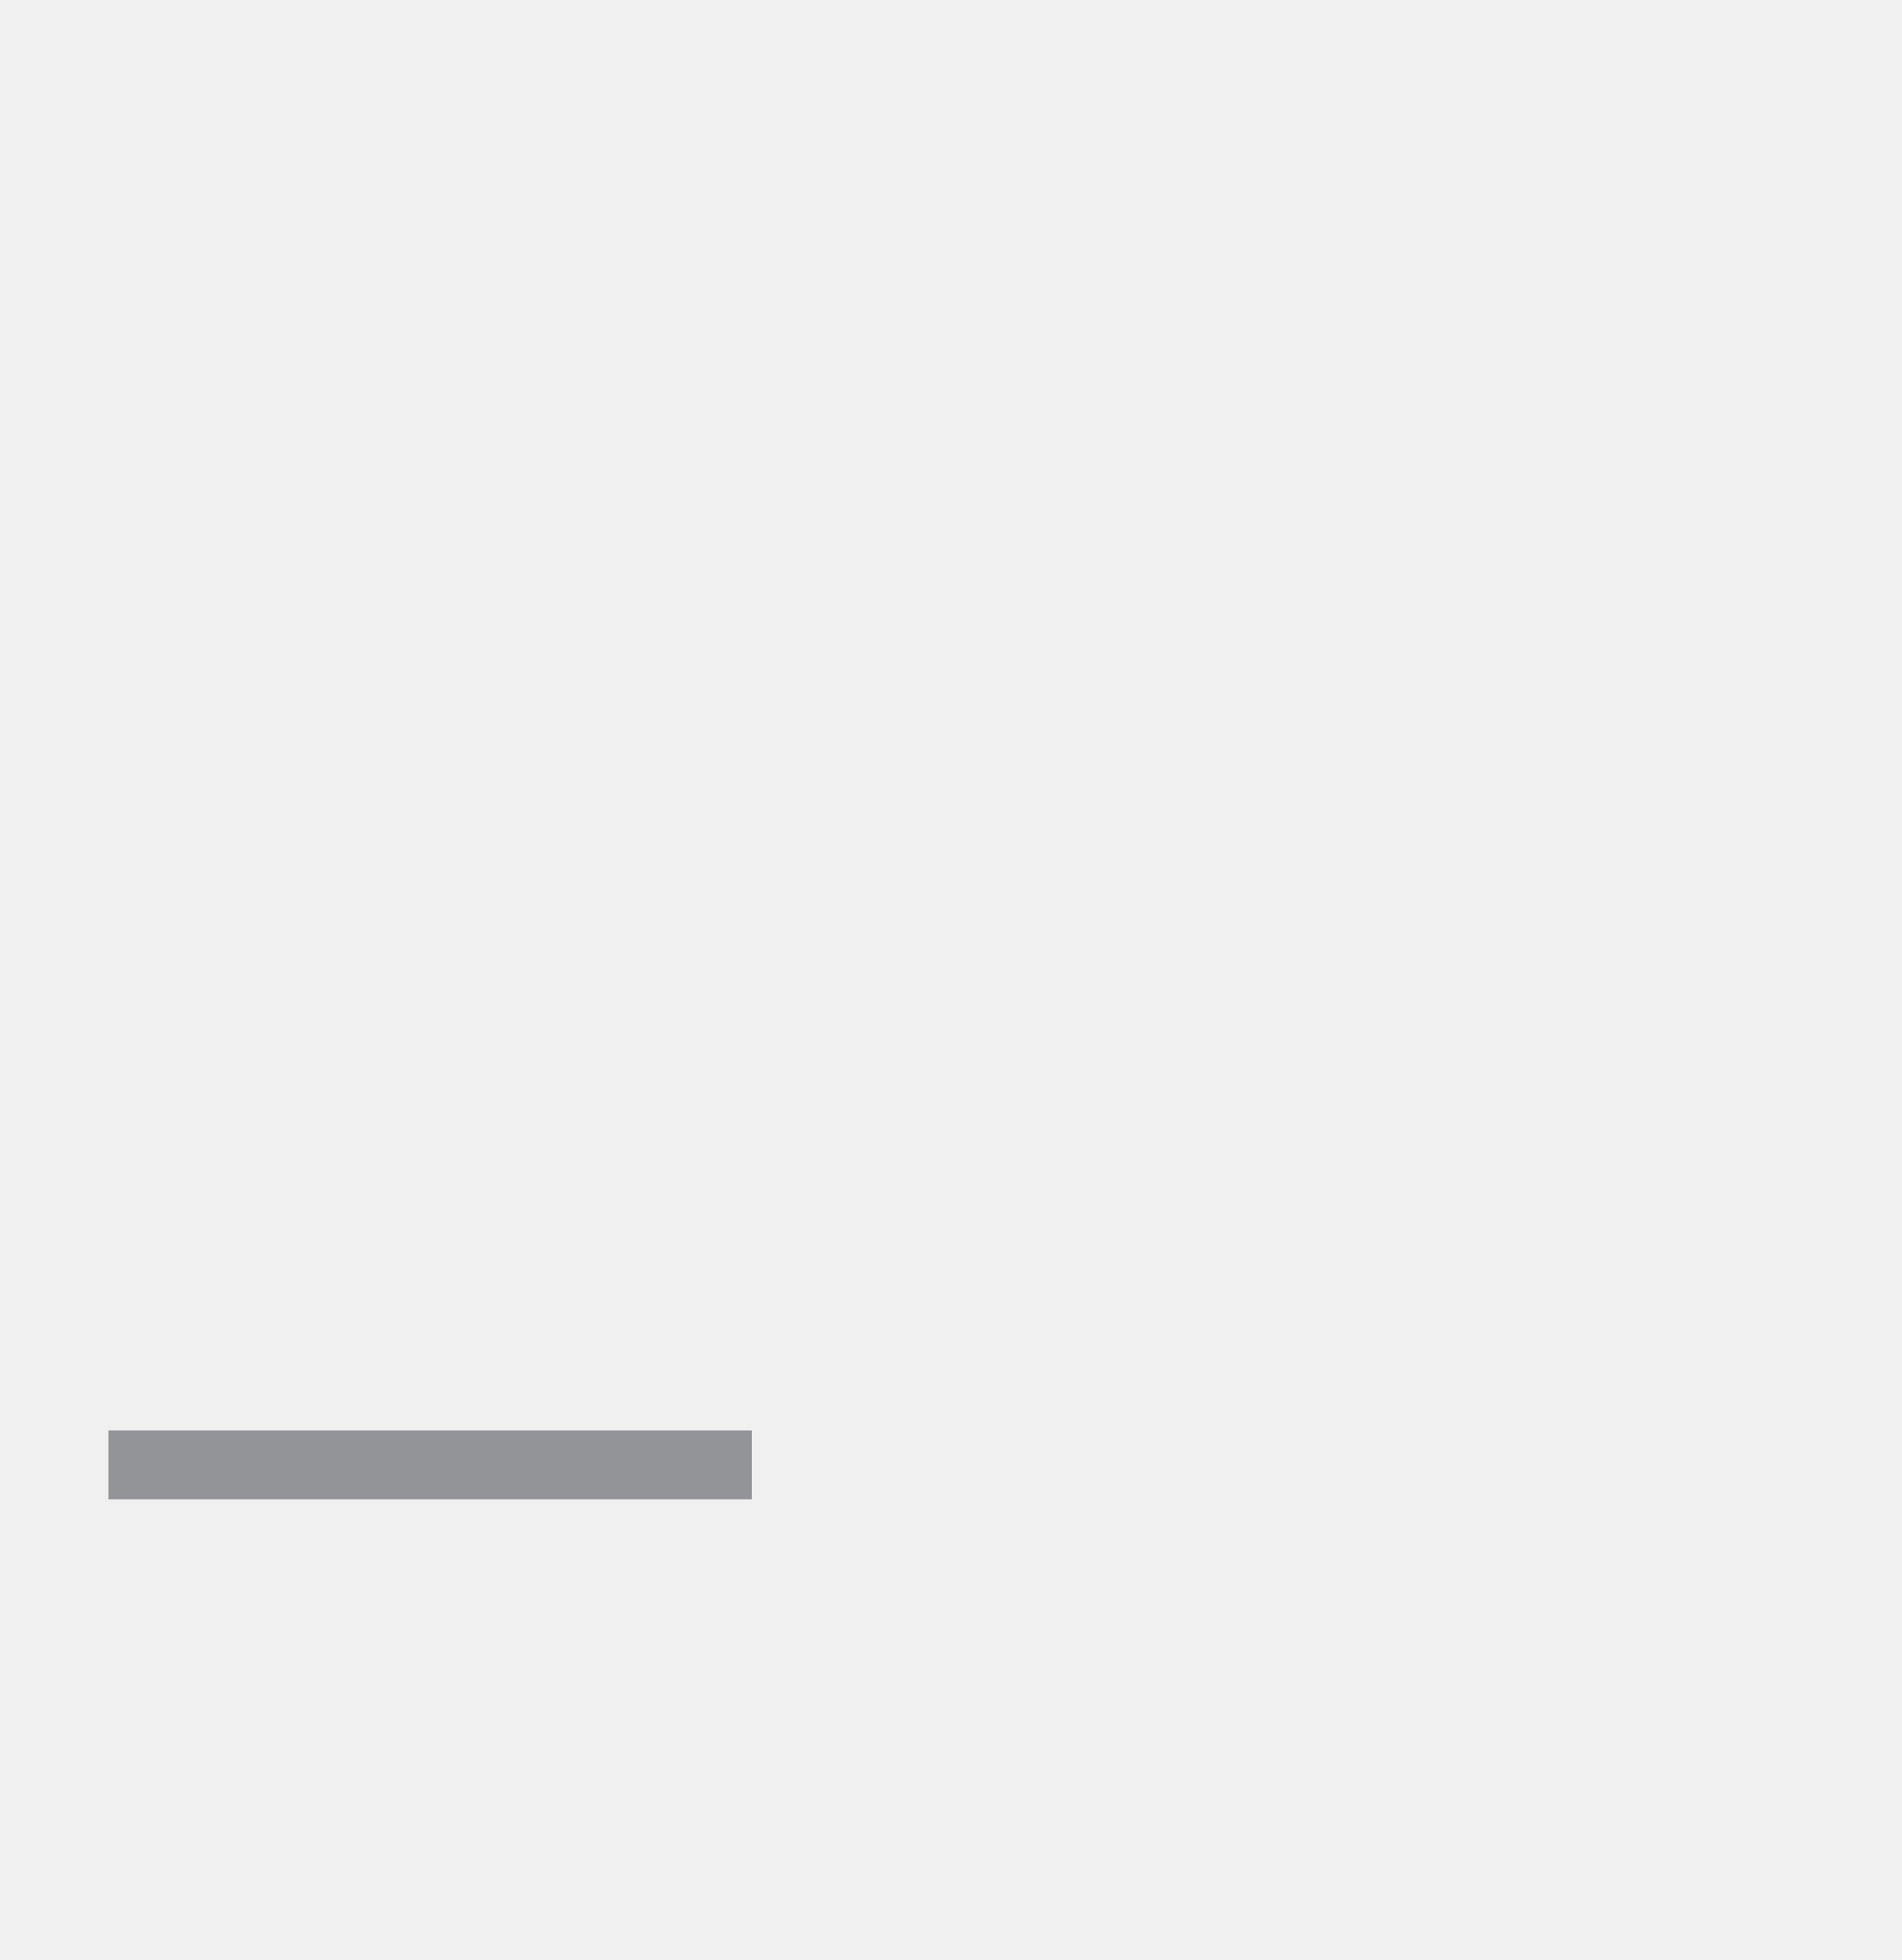
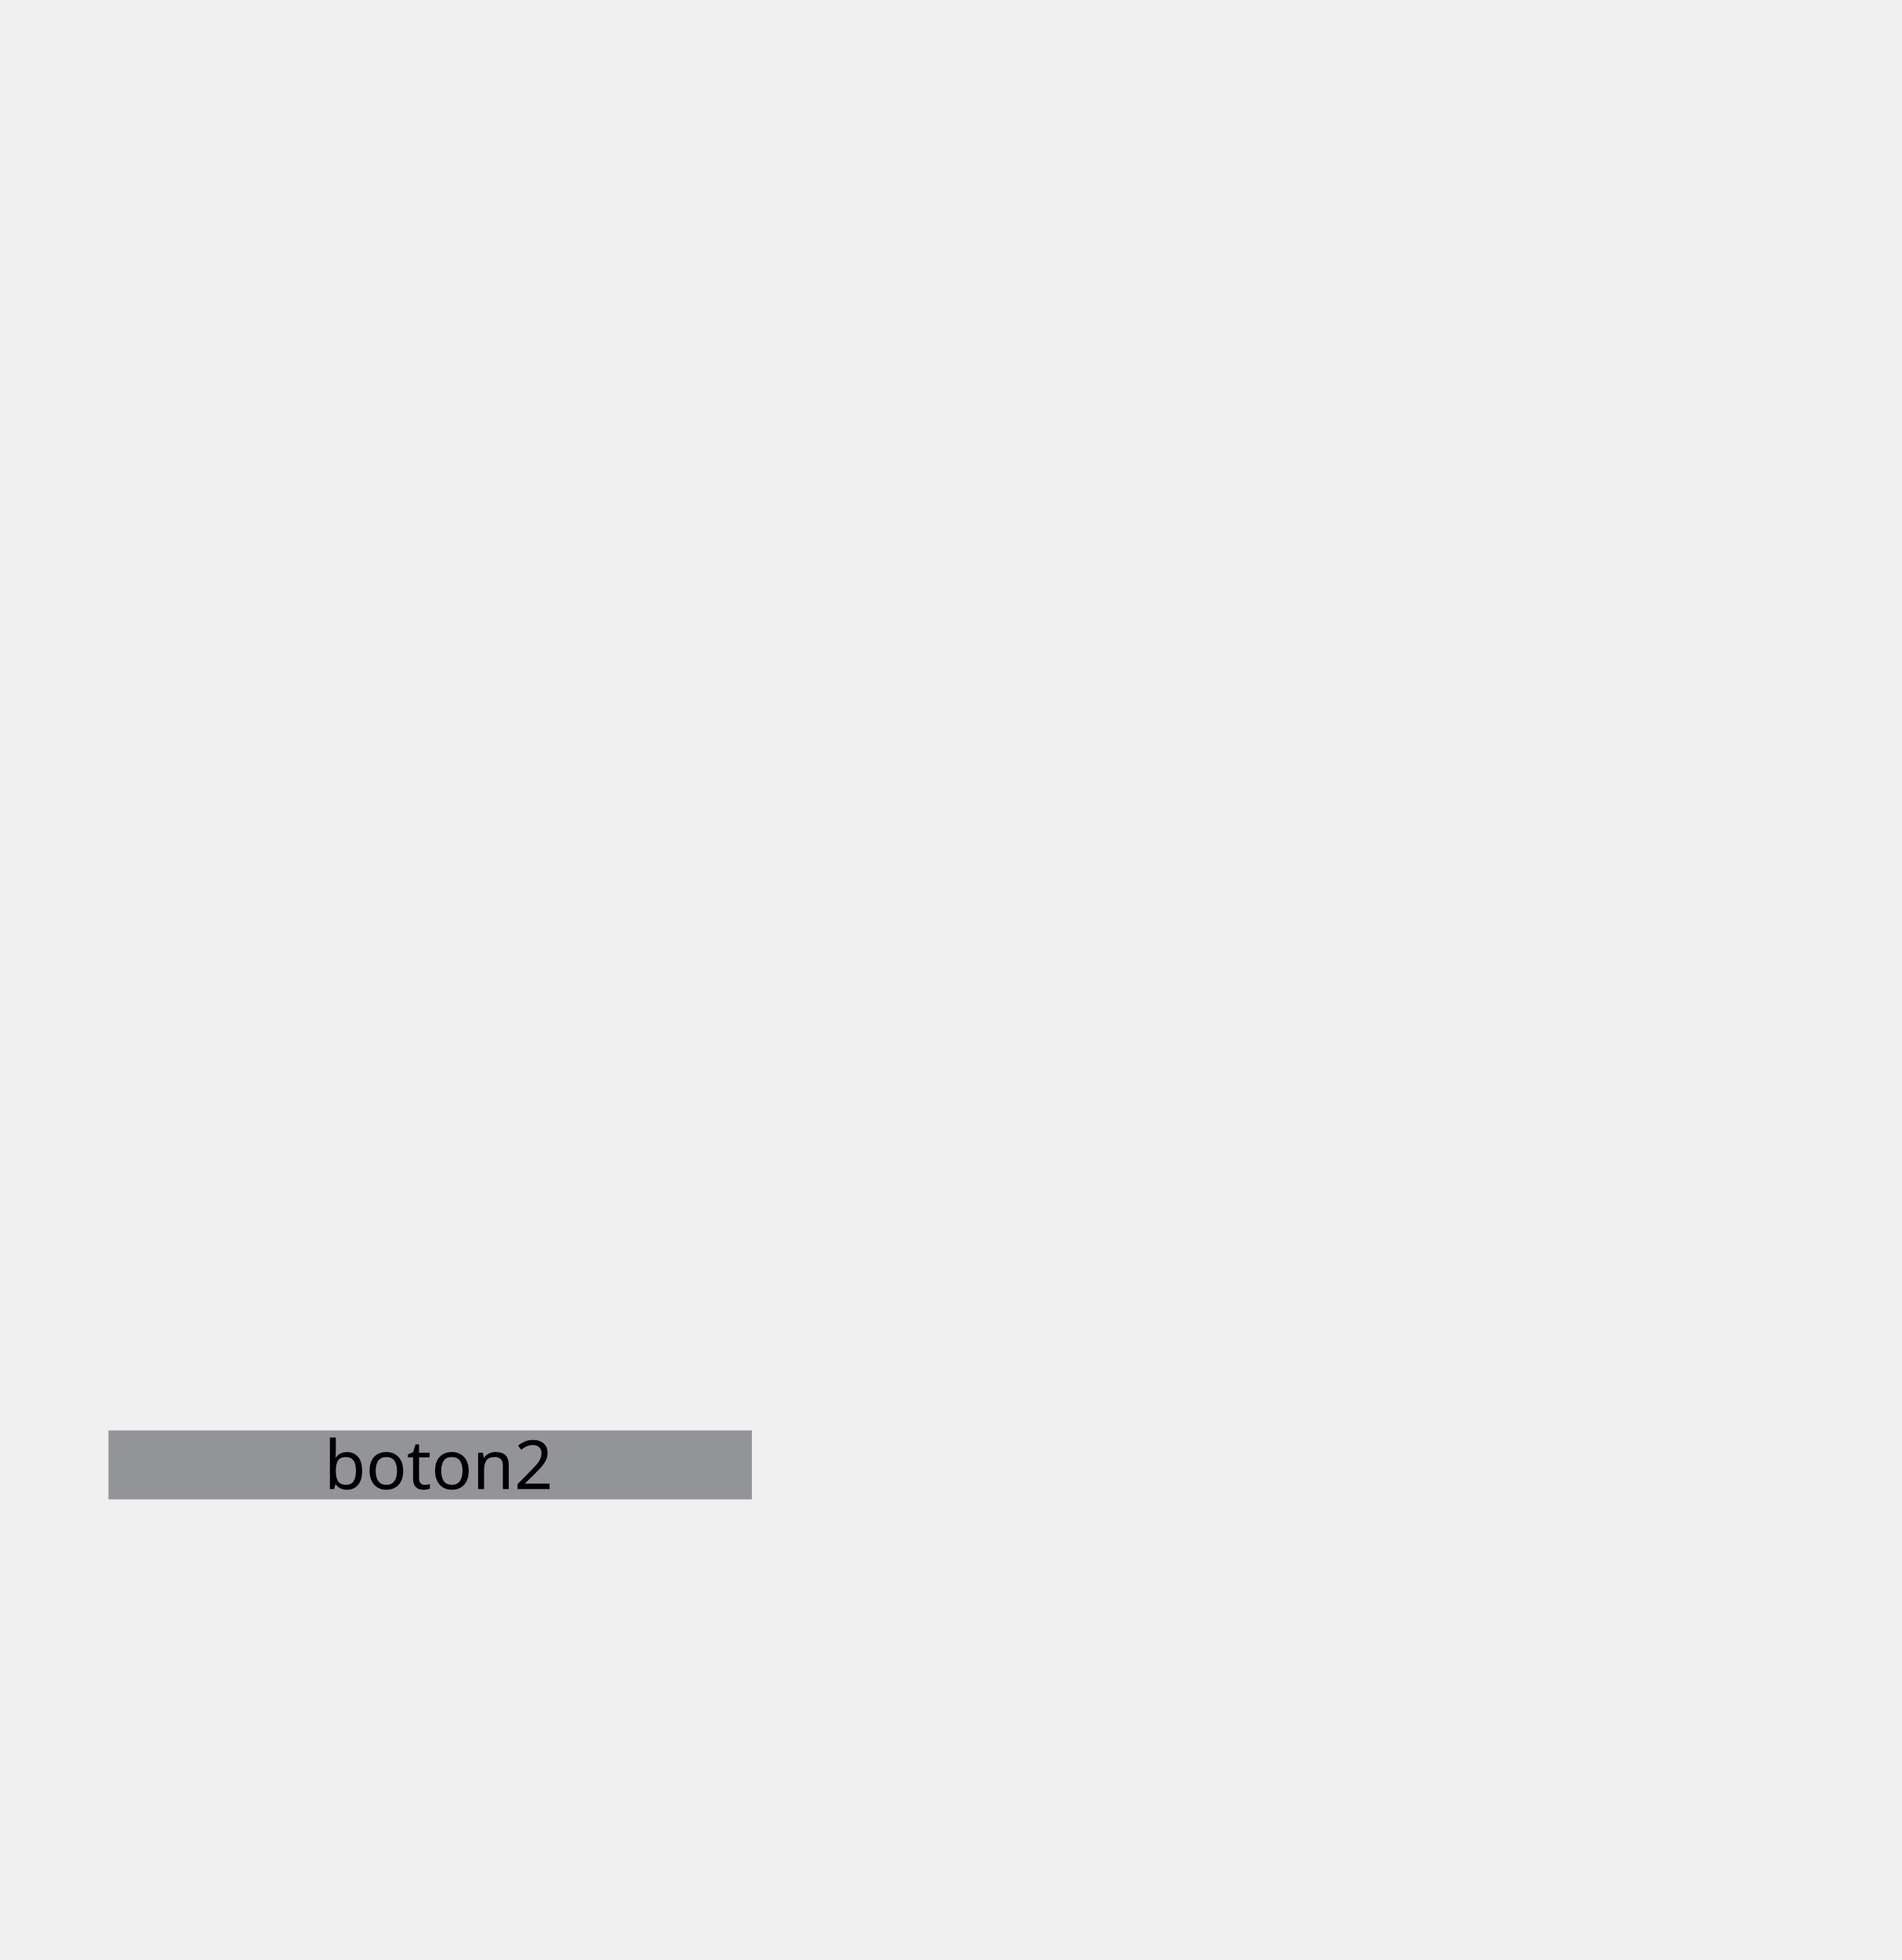
<svg xmlns="http://www.w3.org/2000/svg" version="1.1" id="Capa_1" x="0px" y="0px" width="745px" height="768px" viewBox="0 0 745 768" enable-background="new 0 0 745 768" xml:space="preserve">
  <g id="Capa_1_1_">
    <rect x="2016" y="927" fill="#221E1F" width="744" height="539" />
    <rect x="2015.5" y="1465.5" fill="#2B2B2D" width="745" height="142" />
    <rect x="996" y="927" fill="#221E1F" width="745" height="676" />
    <rect x="1035.5" y="1016.5" fill="#6C6D71" width="662" height="325" />
    <rect x="995.5" y="46.5" fill="#231F20" width="745" height="683" />
    <rect x="1455.5" y="444.5" fill="#404042" width="249" height="284" />
    <rect x="1042" y="81" fill="#414141" width="663" height="325" />
    <rect x="2015.5" y="50.5" fill="#221E1F" width="745" height="675" />
    <rect x="2060.5" y="163.5" fill="#2B2B2D" width="232" height="413" />
    <rect x="2020.5" y="66.5" fill="#58585A" width="740.5" height="53.166" />
    <rect x="2060.5" y="344.5" fill="#EE6524" width="232" height="36" />
    <rect x="40.5" y="1019.5" fill="#404042" width="663" height="326" />
    <rect x="2016" y="-800" fill="#221E1F" width="745" height="682" />
    <rect x="996.5" y="-595.5" fill="#231F20" width="744" height="477" />
    <rect x="1457.5" y="-595.5" fill="#423E42" width="240" height="477" />
    <rect x="996.5" y="-795.5" fill="#58585A" width="745" height="200.096" />
    <rect x="2016.5" y="-788.5" fill="#58585A" width="745" height="72" />
    <rect x="35.5" y="-690.5" fill="#404042" width="663.5" height="571.998" />
    <rect x="3" y="999" fill="#231F20" width="745" height="675.498" />
    <rect x="473.5" y="-690.5" fill="#6C6D71" width="194" height="573" />
    <rect x="-0.5" y="-795.5" fill="#58585A" width="745.5" height="105" />
    <rect x="11.5" y="-768.5" fill="#F26523" width="216" height="47" />
    <rect x="302.5" y="-757.5" fill="#D7D8DA" width="132" height="27" />
    <rect x="448.5" y="-757.5" fill="#E5E6E8" width="132" height="27" />
    <rect x="1199.5" y="-748.333" fill="#E5E6E8" width="254.544" height="31.833" />
    <rect x="595.5" y="-757.5" fill="#E7A234" width="132" height="27" />
    <rect x="3.119" y="943.5" fill="#58585A" width="744.881" height="55.5" />
    <rect x="704.276" y="958.771" fill="#F26523" width="24.42" height="24.843" />
    <rect x="500.276" y="1169.296" fill="#F26523" width="24.42" height="26.318" />
    <rect x="446.41" y="958.296" fill="#D7D8DA" width="108.59" height="25.994" />
    <rect x="215.41" y="1169.296" fill="#D7D8DA" width="285.295" height="25.994" />
    <rect x="577.41" y="958.296" fill="#D7D8DA" width="108.59" height="25.994" />
    <rect x="1036.5" y="-763.396" fill="#E7A234" width="132" height="137.993" />
    <rect x="1487.5" y="-556.396" fill="#C21E3C" width="68.705" height="70.486" />
    <rect x="2076.5" y="-688.396" fill="#C21E3C" width="64.509" height="62.993" />
    <rect x="1487.5" y="-447.396" fill="#E61D2E" width="68.705" height="70.486" />
    <rect x="1487.5" y="-344.396" fill="#C91F27" width="68.705" height="70.486" />
    <rect x="577.5" y="1518.333" fill="#575759" width="48.833" height="47.758" />
    <rect x="1162.5" y="1446.333" fill="#58595A" width="42.5" height="45.667" />
    <rect x="1445.5" y="1503.333" fill="#414041" width="68.167" height="65.667" />
    <rect x="1537.5" y="1503.333" fill="#414041" width="68.167" height="65.667" />
    <rect x="1633.5" y="1503.333" fill="#414041" width="68.167" height="65.667" />
    <rect x="1099.5" y="1446.333" fill="#58595A" width="42.5" height="45.667" />
    <rect x="1035.5" y="1446.333" fill="#58595A" width="42.5" height="45.667" />
    <rect x="577.5" y="1446.333" fill="#575759" width="48.833" height="47.758" />
    <rect x="577.5" y="1377.333" fill="#575759" width="48.833" height="47.758" />
    <rect x="1036.5" y="-561.396" fill="#404042" width="357.835" height="211.063" />
    <rect x="2076.5" y="-595.396" fill="#404042" width="640.479" height="278.979" />
    <rect x="1487.5" y="-235.396" fill="#EE5851" width="68.705" height="70.486" />
    <rect x="1328.5" y="-248.396" fill="#57595B" width="68.705" height="70.486" />
    <rect x="1231.5" y="-248.396" fill="#57595B" width="68.705" height="70.486" />
    <rect x="1132.5" y="-248.396" fill="#57595B" width="68.705" height="70.486" />
    <rect x="1033.5" y="-248.396" fill="#57595B" width="68.705" height="70.486" />
    <rect x="495.5" y="-665.5" fill="#949599" width="145" height="27" />
    <rect x="495.5" y="-525.5" fill="#949599" width="145" height="27" />
    <rect x="495.5" y="-387.5" fill="#939498" width="145" height="27" />
    <rect x="495.5" y="-247.5" fill="#939498" width="145" height="27" />
    <rect x="74.5" y="-247.5" fill="#E5E6E8" width="257" height="32" />
    <rect x="74.5" y="-505.5" fill="#E6E6E8" width="257" height="32" />
    <rect x="74.5" y="-652.5" fill="#F36422" width="211" height="135" />
    <rect x="74.5" y="-387.5" fill="#E6A233" width="128" height="130" />
    <rect x="42.5" y="1377.5" fill="#E6A233" width="182.669" height="185.523" />
    <rect x="1568.5" y="-555.5" fill="#949597" width="98" height="20" />
    <rect x="1568.5" y="-447.5" fill="#959496" width="98" height="20" />
    <rect x="1568.5" y="-344.5" fill="#959597" width="98" height="20" />
    <rect x="2153.5" y="-689.333" fill="#959597" width="185.499" height="11.666" />
    <rect x="1568.5" y="-236.5" fill="#939396" width="98" height="20" />
    <rect x="2374.5" y="510.344" fill="#D1D1D1" width="80.5" height="12.813" />
    <rect x="2492.5" y="510.344" fill="#D1D1D1" width="80.5" height="12.813" />
    <rect x="2610.5" y="510.344" fill="#D1D1D1" width="80.5" height="12.813" />
    <rect x="2472" y="-769" fill="#E5E6E8" width="254" height="28" />
    <rect x="2035" y="-769" fill="#E5E6E8" width="106.009" height="28" />
    <rect x="2726.5" y="-769.5" fill="#F4641E" width="29" height="28" />
    <rect x="2599.48" y="80.9" fill="#E5E6E8" width="108.52" height="20.675" />
    <rect x="2471.48" y="80.9" fill="#E5E6E8" width="108.52" height="20.675" />
    <rect x="2388.48" y="80.9" fill="#A9AAAC" width="21.187" height="20.675" />
    <rect x="2427.48" y="80.9" fill="#A9AAAC" width="21.187" height="20.675" />
    <rect x="2726.211" y="80.529" fill="#F4641E" width="28.825" height="20.675" />
    <rect x="995.5" y="947.5" fill="#58585A" width="745.5" height="53.166" />
    <rect x="1571.48" y="958.9" fill="#E5E6E8" width="108.52" height="20.675" />
    <rect x="1443.48" y="958.9" fill="#E5E6E8" width="108.52" height="20.675" />
    <rect x="1360.48" y="958.9" fill="#A9AAAC" width="21.187" height="20.675" />
    <rect x="1399.48" y="958.9" fill="#A9AAAC" width="21.187" height="20.675" />
    <rect x="1698.211" y="958.529" fill="#F4641E" width="28.825" height="21.046" />
    <rect x="2543" y="-201" fill="#404042" width="49" height="45" />
    <rect x="2604.5" y="-200.5" fill="#58595A" width="49" height="45" />
    <rect x="2667.5" y="-200.5" fill="#6D6D71" width="49" height="45" />
    <rect x="1067.5" y="104.5" fill="#C31E3E" width="272.549" height="272.047" />
    <polygon fill="#FFFFFF" points="1177,203.054 1228.123,239.092 1177,273.427  " />
    <rect x="360" y="958" fill="#404042" width="27" height="26" />
    <rect x="404" y="958" fill="#404042" width="27" height="26" />
    <rect x="263" y="1378" fill="#58585A" width="257" height="25" />
    <rect x="636" y="1377" fill="#575759" width="67" height="7" />
    <rect x="636" y="1450" fill="#575759" width="67" height="7" />
    <rect x="636" y="1518" fill="#575759" width="67" height="7" />
    <rect x="2371" y="406" fill="#EE6524" width="88" height="88" />
    <rect x="1038" y="441" fill="#EE6524" width="104.061" height="112.36" />
    <rect x="1176" y="441" fill="#EE6524" width="102.061" height="110.2" />
    <rect x="1317" y="441" fill="#EE6524" width="104" height="112.294" />
    <rect x="2489" y="406" fill="#EE6524" width="88" height="88" />
    <rect x="2610" y="406" fill="#EE6524" width="88" height="88" />
    <rect x="2371" y="163" fill="#221E1F" width="327" height="211" />
    <line fill="none" stroke="#221E1F" stroke-width="3" stroke-miterlimit="10" x1="2088" y1="358.5" x2="2263" y2="358.5" />
    <polygon fill="#D1D1D1" points="2353.5,247 2353.5,269 2333,258  " />
    <polygon fill="#D1D1D1" points="2708,247 2708,269 2728.5,258  " />
    <rect x="2027" y="608" fill="#2C2C2E" width="734" height="117" />
    <rect x="1368.5" y="171.5" fill="#6C6D6F" width="238" height="32" />
    <rect x="1480" y="464" fill="#8E8E90" width="196" height="16" />
    <rect x="1480" y="552" fill="#8E8E90" width="196" height="16" />
    <rect x="1480" y="640" fill="#8E8E90" width="196" height="16" />
    <rect x="1038" y="564" fill="#A5A7A6" width="104" height="19" />
    <rect x="1176" y="564" fill="#A5A7A6" width="104" height="19" />
    <rect x="1317" y="564" fill="#A5A7A6" width="104" height="19" />
    <rect x="1288" y="1283" fill="#575757" width="27" height="28" />
    <rect x="1330" y="1283" fill="#575757" width="27" height="28" />
    <rect x="1375" y="1283" fill="#575757" width="27" height="28" />
    <rect x="1418" y="1283" fill="#575757" width="27" height="28" />
    <rect x="1035" y="1362" fill="#F26523" width="170" height="15" />
    <rect x="2060" y="1042" fill="#404042" width="104" height="105" />
    <rect x="2060" y="1163" fill="#404042" width="104" height="105" />
    <rect x="2060" y="1282" fill="#404042" width="104" height="105" />
    <rect x="2182" y="1282" fill="#2B2B2D" width="545" height="100" />
    <rect x="2182" y="1165" fill="#2B2B2D" width="545" height="100" />
    <rect x="2182" y="1047" fill="#2B2B2D" width="545" height="100" />
    <rect x="2056" y="1502" fill="#EE6628" width="130" height="17" />
    <rect x="2237" y="1502" fill="#EE6628" width="130" height="17" />
    <rect x="2419" y="1502" fill="#EE6628" width="130" height="17" />
    <rect x="2422" y="1426" fill="#373435" width="301.5" height="9.75" />
    <rect x="2422" y="1404" fill="#373435" width="301.5" height="9.75" />
    <rect x="2062" y="963" fill="#EE6628" width="196" height="18" />
  </g>
  <g id="Capa_3">
    <rect x="42.5" y="560.5" fill="#939498" width="252.102" height="27" />
  </g>
+   <text transform="matrix(1 0 0 1 127.001 583.4756)" font-family="'MyriadPro-Regular'" font-size="26.572">boton2</text>
</svg>
